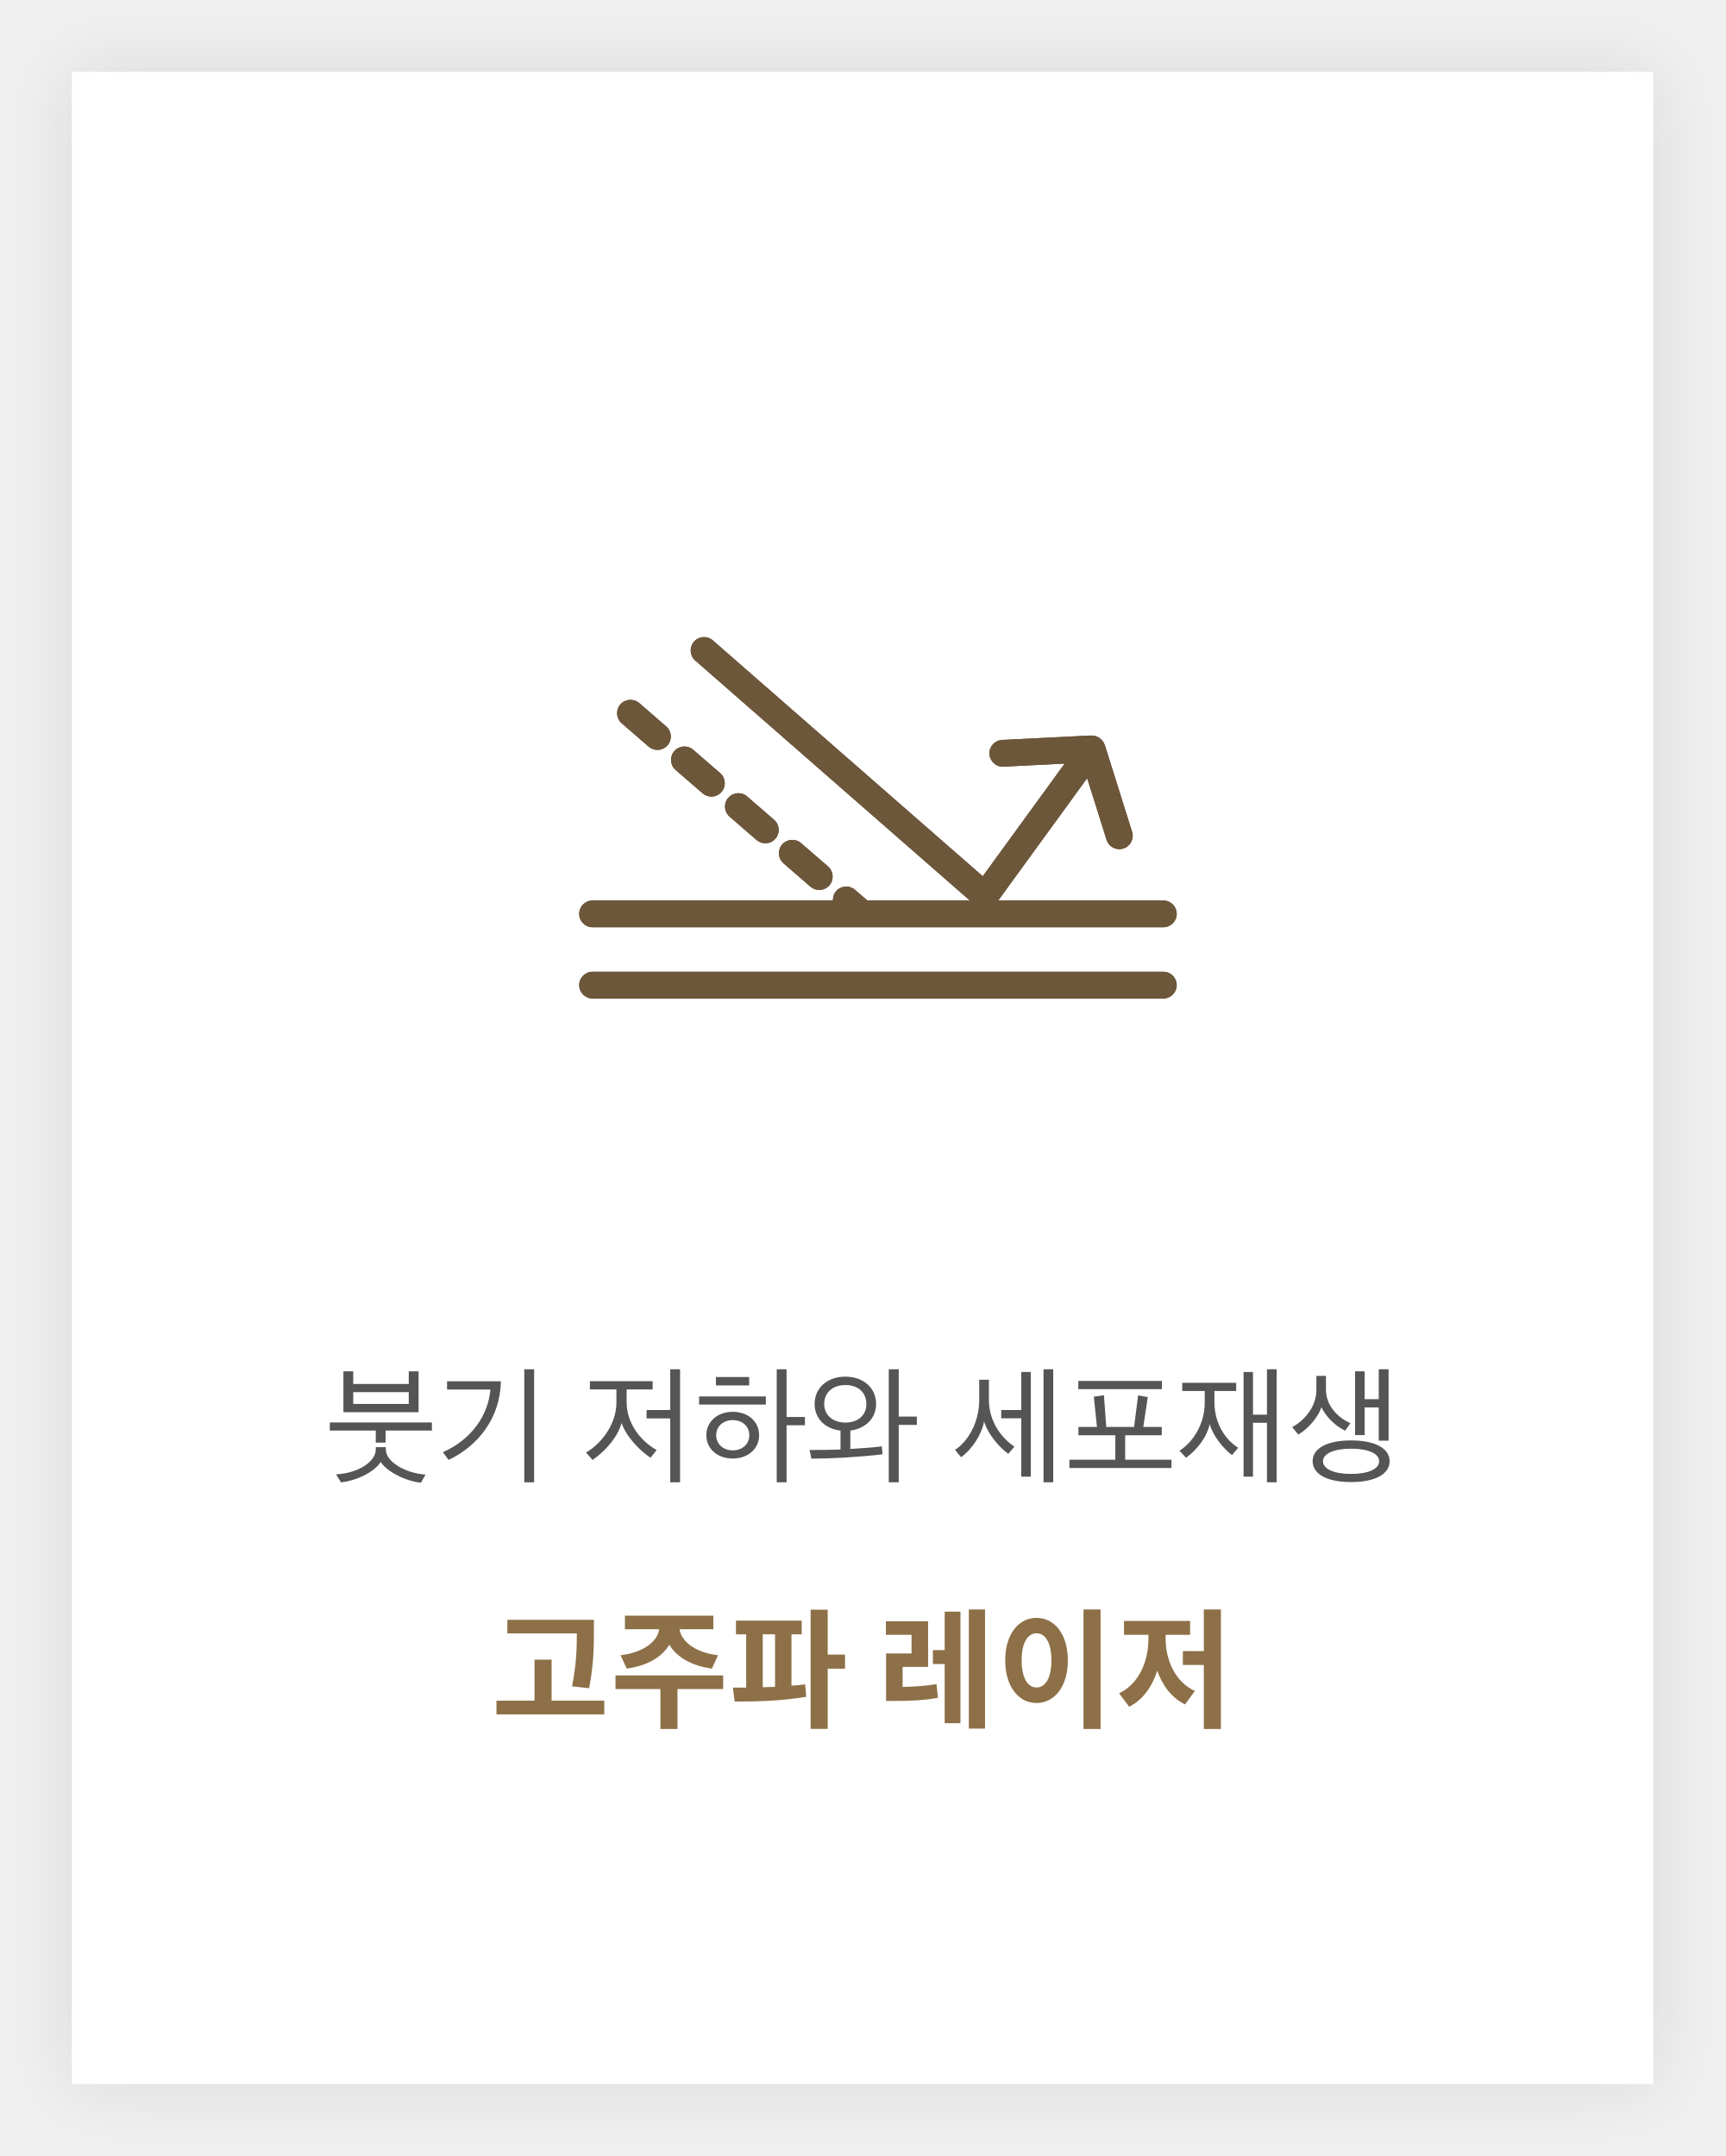
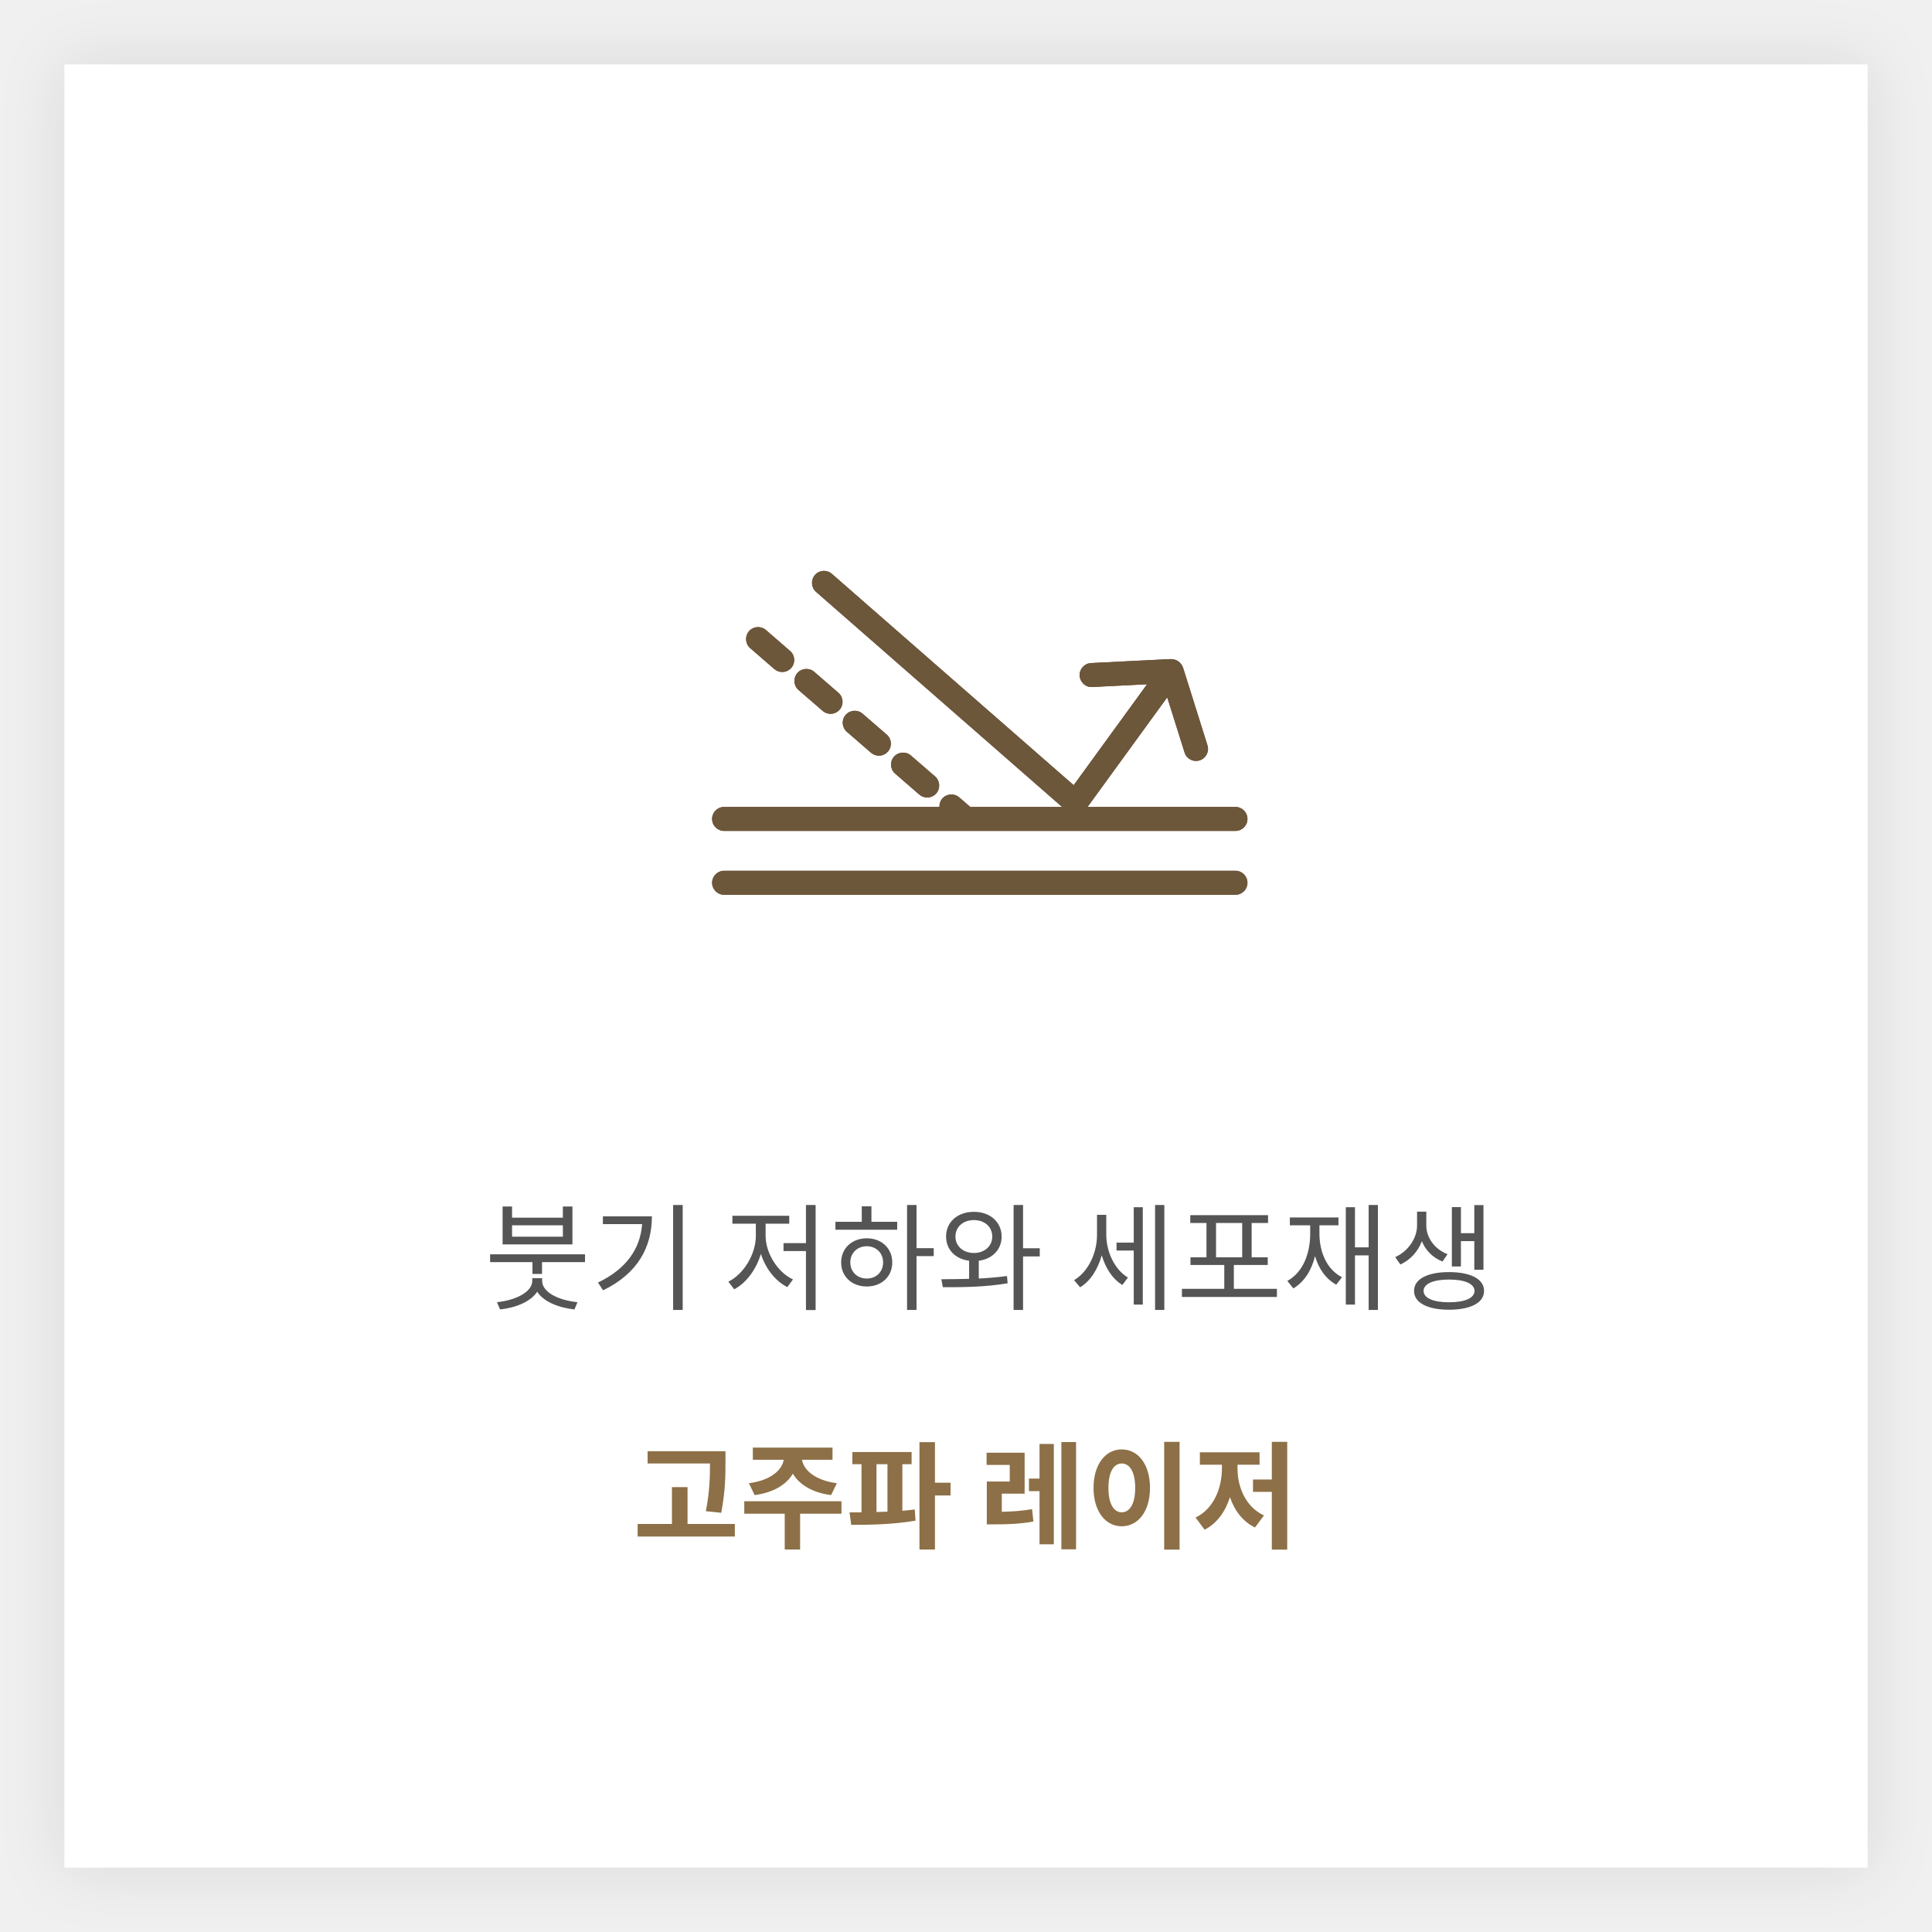
- <svg xmlns="http://www.w3.org/2000/svg" xmlns:xlink="http://www.w3.org/1999/xlink" width="240px" height="300px" viewBox="0 0 240 300" version="1.1">
+ <svg xmlns="http://www.w3.org/2000/svg" xmlns:xlink="http://www.w3.org/1999/xlink" width="300px" height="300px" viewBox="0 0 300 300" version="1.1">
  <defs>
-     <rect id="path-1" x="0" y="0" width="220" height="280" />
-     <filter x="-6.8%" y="-5.4%" width="113.6%" height="110.7%" filterUnits="objectBoundingBox" id="filter-2">
+     <rect id="path-1" x="0" y="0" width="280" height="280" />
+     <filter x="-5.4%" y="-5.4%" width="110.7%" height="110.7%" filterUnits="objectBoundingBox" id="filter-2">
      <feOffset dx="0" dy="0" in="SourceAlpha" result="shadowOffsetOuter1" />
      <feGaussianBlur stdDeviation="5" in="shadowOffsetOuter1" result="shadowBlurOuter1" />
      <feColorMatrix values="0 0 0 0 0   0 0 0 0 0   0 0 0 0 0  0 0 0 0.1 0" type="matrix" in="shadowBlurOuter1" />
    </filter>
    <path d="M22.244,42.892 L18.493,39.646 C17.718,38.971 17.634,37.795 18.304,37.016 C18.979,36.242 20.15,36.162 20.929,36.827 L24.681,40.078 C25.455,40.748 25.545,41.924 24.87,42.703 C24.502,43.125 23.986,43.343 23.465,43.343 C23.034,43.343 22.597,43.194 22.244,42.892 Z M29.749,49.388 L25.997,46.143 C25.223,45.468 25.139,44.292 25.809,43.513 C26.484,42.738 27.655,42.659 28.434,43.324 L32.186,46.575 C32.96,47.245 33.049,48.421 32.374,49.2 C32.007,49.622 31.491,49.84 30.97,49.84 C30.538,49.84 30.101,49.691 29.749,49.388 Z M38.472,56.338 C38.041,56.338 37.609,56.189 37.257,55.887 L33.505,52.636 C32.726,51.966 32.641,50.79 33.311,50.016 C33.986,49.237 35.157,49.152 35.936,49.822 L39.688,53.068 C40.467,53.743 40.552,54.919 39.882,55.693 C39.51,56.12 38.994,56.338 38.472,56.338 Z M45.975,62.834 C45.543,62.834 45.111,62.685 44.754,62.383 L41.007,59.132 C40.228,58.462 40.143,57.286 40.813,56.507 C41.488,55.733 42.664,55.648 43.444,56.318 L47.195,59.564 C47.97,60.239 48.054,61.415 47.384,62.194 C47.012,62.616 46.496,62.834 45.975,62.834 Z M93.842,74.216 C94.869,74.216 95.703,75.05 95.703,76.077 C95.703,77.104 94.869,77.938 93.842,77.938 L14.439,77.938 C13.412,77.938 12.578,77.104 12.578,76.077 C12.578,75.05 13.412,74.216 14.439,74.216 L93.842,74.216 Z M14.439,68.025 C13.412,68.025 12.578,67.191 12.578,66.164 C12.578,65.136 13.412,64.303 14.439,64.303 L47.878,64.303 C47.858,63.846 47.997,63.375 48.319,63.003 C48.994,62.228 50.17,62.149 50.945,62.814 L52.667,64.303 L66.925,64.303 L28.722,30.909 C27.948,30.234 27.873,29.058 28.548,28.284 C29.223,27.504 30.399,27.43 31.173,28.11 L68.721,60.928 L80.12,45.251 L71.604,45.678 C70.597,45.757 69.699,44.938 69.649,43.911 C69.599,42.889 70.388,42.01 71.416,41.961 L83.822,41.34 C83.852,41.34 83.887,41.36 83.917,41.36 C84.547,41.36 85.118,41.683 85.465,42.224 C85.485,42.263 85.53,42.278 85.554,42.313 C85.574,42.353 85.559,42.397 85.579,42.437 C85.614,42.507 85.669,42.566 85.693,42.641 L89.495,54.74 C89.802,55.717 89.257,56.759 88.274,57.072 C88.09,57.132 87.902,57.156 87.718,57.156 C86.924,57.156 86.19,56.65 85.942,55.851 L83.247,47.281 L70.87,64.303 L93.842,64.303 C94.869,64.303 95.703,65.136 95.703,66.164 C95.703,67.191 94.869,68.025 93.842,68.025 L14.439,68.025 Z" id="path-3" />
  </defs>
  <g id="Page-1" stroke="none" stroke-width="1" fill="none" fill-rule="evenodd">
-     <g id="목주름-제거" transform="translate(-360, -5009)">
-       <g id="Group-22" transform="translate(370, 5019)">
-         <g id="Group-20">
-           <g id="Rectangle-5-Copy-5">
-             <use fill="black" fill-opacity="1" filter="url(#filter-2)" xlink:href="#path-1" />
-             <use fill="#FFFFFF" fill-rule="evenodd" xlink:href="#path-1" />
-           </g>
-           <path d="M48.233,186.504 L37.775,186.504 L37.775,180.816 L39.143,180.816 L39.143,182.58 L46.865,182.58 L46.865,180.816 L48.233,180.816 L48.233,186.504 Z M43.643,190.734 L42.275,190.734 L42.275,189.06 L35.885,189.06 L35.885,187.926 L50.087,187.926 L50.087,189.06 L43.643,189.06 L43.643,190.734 Z M49.205,195.18 L48.557,196.314 C46.289,196.08 43.697,194.658 42.959,193.416 C42.239,194.676 39.737,196.044 37.433,196.26 L36.749,195.144 C39.611,195.036 42.275,193.488 42.275,191.688 L42.275,191.364 L43.679,191.364 L43.679,191.688 C43.679,193.488 46.595,195.036 49.205,195.18 Z M46.865,185.352 L46.865,183.714 L39.143,183.714 L39.143,185.352 L46.865,185.352 Z M64.307,196.26 L62.939,196.26 L62.939,180.528 L64.307,180.528 L64.307,196.26 Z M59.681,182.202 C59.609,187.314 56.477,191.22 52.409,193.146 L51.617,192.066 C55.595,190.32 57.935,186.9 58.223,183.354 L52.193,183.354 L52.193,182.202 L59.681,182.202 Z M81.353,191.76 L80.507,192.84 C79.013,191.868 77.087,189.87 76.475,187.998 C75.953,189.906 74.315,191.85 72.443,193.146 L71.525,192.12 C73.847,190.752 75.755,188.016 75.755,185.172 L75.755,183.336 L72.065,183.336 L72.065,182.184 L80.795,182.184 L80.795,183.336 L77.177,183.336 L77.177,185.136 C77.177,188.07 79.175,190.572 81.353,191.76 Z M83.243,187.368 L79.949,187.368 L79.949,186.198 L83.243,186.198 L83.243,180.528 L84.611,180.528 L84.611,196.26 L83.243,196.26 L83.243,187.368 Z M101.981,188.322 L99.425,188.322 L99.425,196.26 L98.057,196.26 L98.057,180.528 L99.425,180.528 L99.425,187.17 L101.981,187.17 L101.981,188.322 Z M94.223,182.778 L89.597,182.778 L89.597,181.608 L94.223,181.608 L94.223,182.778 Z M96.545,185.442 L87.257,185.442 L87.257,184.308 L96.545,184.308 L96.545,185.442 Z M95.609,189.708 C95.609,191.526 94.133,192.948 91.937,192.948 C89.741,192.948 88.265,191.544 88.265,189.708 C88.265,187.872 89.741,186.45 91.937,186.45 C94.133,186.45 95.609,187.854 95.609,189.708 Z M94.241,189.708 C94.241,188.466 93.269,187.602 91.937,187.602 C90.623,187.602 89.633,188.466 89.633,189.708 C89.633,190.932 90.623,191.814 91.937,191.814 C93.287,191.814 94.241,190.932 94.241,189.708 Z M107.597,181.554 C110.027,181.554 111.881,183.048 111.881,185.334 C111.881,187.404 110.369,188.79 108.299,189.06 L108.299,191.616 C110.063,191.508 111.665,191.4 112.673,191.256 L112.781,192.354 C111.539,192.534 109.379,192.696 107.471,192.822 C105.743,192.912 104.195,192.966 102.881,192.966 L102.629,191.76 C103.799,191.76 105.329,191.76 106.931,191.688 L106.931,189.06 C104.843,188.826 103.331,187.44 103.331,185.352 C103.331,183.066 105.167,181.554 107.597,181.554 Z M107.597,182.724 C105.887,182.724 104.663,183.75 104.663,185.352 C104.663,186.936 105.905,187.944 107.597,187.944 C109.361,187.944 110.531,186.936 110.531,185.37 C110.531,183.75 109.379,182.724 107.597,182.724 Z M117.551,188.268 L115.031,188.268 L115.031,196.26 L113.645,196.26 L113.645,180.528 L115.031,180.528 L115.031,187.116 L117.551,187.116 L117.551,188.268 Z M136.523,196.26 L135.173,196.26 L135.173,180.528 L136.523,180.528 L136.523,196.26 Z M133.409,195.468 L132.077,195.468 L132.077,187.35 L129.287,187.35 L129.287,186.198 L132.077,186.198 L132.077,180.906 L133.409,180.906 L133.409,195.468 Z M131.123,191.292 L130.277,192.3 C129.071,191.436 127.415,189.564 126.911,187.782 C126.569,189.582 125.273,191.634 123.707,192.768 L122.861,191.742 C124.643,190.608 126.227,187.926 126.227,184.848 L126.227,181.986 L127.577,181.986 L127.577,184.812 C127.577,187.872 129.413,190.158 131.123,191.292 Z M151.625,189.708 L146.531,189.708 L146.531,193.11 L152.975,193.11 L152.975,194.262 L138.773,194.262 L138.773,193.11 L145.163,193.11 L145.163,189.708 L140.033,189.708 L140.033,188.556 L142.607,188.556 L142.175,184.344 L143.579,184.146 L143.903,188.556 L147.773,188.556 L148.331,184.164 L149.681,184.398 L149.051,188.556 L151.625,188.556 L151.625,189.708 Z M151.643,183.3 L140.015,183.3 L140.015,182.148 L151.643,182.148 L151.643,183.3 Z M167.609,196.26 L166.259,196.26 L166.259,187.98 L164.315,187.98 L164.315,195.468 L163.001,195.468 L163.001,180.906 L164.315,180.906 L164.315,186.846 L166.259,186.846 L166.259,180.528 L167.609,180.528 L167.609,196.26 Z M162.263,191.454 L161.399,192.462 C160.283,191.688 158.735,189.798 158.285,188.142 C157.961,189.888 156.539,191.742 155.009,192.84 L154.091,191.868 C155.945,190.68 157.601,188.196 157.601,185.154 L157.601,183.552 L154.469,183.552 L154.469,182.418 L161.975,182.418 L161.975,183.552 L158.951,183.552 L158.951,185.1 C158.951,188.214 160.607,190.428 162.263,191.454 Z M183.323,193.326 C183.323,195.108 181.325,196.224 177.959,196.224 C174.593,196.224 172.613,195.108 172.613,193.326 C172.613,191.544 174.593,190.428 177.959,190.428 C181.325,190.428 183.323,191.544 183.323,193.326 Z M183.179,190.464 L181.811,190.464 L181.811,185.838 L179.849,185.838 L179.849,189.69 L178.517,189.69 L178.517,180.816 L179.849,180.816 L179.849,184.686 L181.811,184.686 L181.811,180.528 L183.179,180.528 L183.179,190.464 Z M177.959,191.58 C175.565,191.58 174.053,192.264 174.053,193.326 C174.053,194.406 175.565,195.09 177.959,195.09 C180.371,195.09 181.865,194.406 181.865,193.326 C181.865,192.264 180.371,191.58 177.959,191.58 Z M177.869,188.034 L177.131,189.078 C175.727,188.412 174.377,187.026 173.837,185.802 C173.441,187.08 172.073,188.772 170.615,189.618 L169.769,188.574 C171.443,187.674 173.135,185.766 173.135,183.408 L173.135,181.446 L174.467,181.446 L174.467,183.372 C174.467,185.784 176.375,187.386 177.869,188.034 Z" id="붓기-저하와-세포재생" fill="#555555" />
-           <path d="M71.957,224.914 L69.581,224.644 C70.211,221.512 70.247,219.208 70.247,217.282 L60.581,217.282 L60.581,215.392 L72.623,215.392 L72.623,216.976 C72.623,219.046 72.623,221.386 71.957,224.914 Z M66.737,226.642 L74.063,226.642 L74.063,228.55 L59.069,228.55 L59.069,226.642 L64.361,226.642 L64.361,220.936 L66.737,220.936 L66.737,226.642 Z M77.195,222.178 L76.331,220.324 C79.715,219.91 81.479,218.29 81.713,216.706 L76.943,216.706 L76.943,214.816 L89.237,214.816 L89.237,216.706 L84.539,216.706 C84.773,218.29 86.519,219.91 89.885,220.324 L89.039,222.178 C86.141,221.782 84.107,220.54 83.117,218.848 C82.127,220.54 80.093,221.782 77.195,222.178 Z M90.605,223.132 L90.605,225.022 L84.251,225.022 L84.251,230.584 L81.875,230.584 L81.875,225.022 L75.629,225.022 L75.629,223.132 L90.605,223.132 Z M96.113,217.408 L96.113,224.77 C96.671,224.752 97.247,224.734 97.823,224.716 L97.823,217.408 L96.113,217.408 Z M100.109,217.408 L100.109,224.554 C100.757,224.5 101.405,224.464 102.017,224.374 L102.161,226.102 C98.795,226.696 95.033,226.768 92.207,226.768 L91.955,224.824 L93.809,224.824 L93.809,217.408 L92.387,217.408 L92.387,215.5 L101.531,215.5 L101.531,217.408 L100.109,217.408 Z M107.561,220.234 L107.561,222.196 L105.149,222.196 L105.149,230.566 L102.773,230.566 L102.773,213.988 L105.149,213.988 L105.149,220.234 L107.561,220.234 Z M115.571,221.944 L115.571,224.734 C117.137,224.698 118.613,224.608 120.287,224.338 L120.485,226.246 C118.343,226.624 116.507,226.678 114.437,226.678 L113.267,226.678 L113.267,220.072 L116.813,220.072 L116.813,217.48 L113.249,217.48 L113.249,215.59 L119.117,215.59 L119.117,221.944 L115.571,221.944 Z M121.421,219.604 L121.421,214.258 L123.617,214.258 L123.617,229.774 L121.421,229.774 L121.421,221.548 L119.783,221.548 L119.783,219.604 L121.421,219.604 Z M124.787,213.952 L127.037,213.952 L127.037,230.53 L124.787,230.53 L124.787,213.952 Z M140.735,213.952 L143.111,213.952 L143.111,230.584 L140.735,230.584 L140.735,213.952 Z M134.201,215.122 C136.703,215.122 138.557,217.39 138.557,221.026 C138.557,224.68 136.703,226.966 134.201,226.966 C131.699,226.966 129.845,224.68 129.845,221.026 C129.845,217.39 131.699,215.122 134.201,215.122 Z M134.201,217.264 C132.977,217.264 132.131,218.578 132.131,221.026 C132.131,223.492 132.977,224.806 134.201,224.806 C135.425,224.806 136.271,223.492 136.271,221.026 C136.271,218.578 135.425,217.264 134.201,217.264 Z M152.165,217.48 L152.165,218.056 C152.165,220.972 153.479,224.032 156.233,225.292 L154.865,227.164 C152.993,226.246 151.715,224.536 150.995,222.466 C150.293,224.698 148.997,226.534 147.089,227.488 L145.685,225.616 C148.457,224.32 149.771,221.134 149.771,218.056 L149.771,217.48 L146.369,217.48 L146.369,215.554 L155.567,215.554 L155.567,217.48 L152.165,217.48 Z M157.475,213.952 L159.851,213.952 L159.851,230.584 L157.475,230.584 L157.475,221.674 L154.559,221.674 L154.559,219.748 L157.475,219.748 L157.475,213.952 Z" id="고주파-레이저" fill="#8D7047" />
-           <g id="-round/ver1/raser" transform="translate(58, 51)">
-             <mask id="mask-4" fill="white">
-               <use xlink:href="#path-3" />
-             </mask>
-             <use id="Fill-7" fill="#613627" fill-rule="evenodd" xlink:href="#path-3" />
-             <g id="swatch/dark-brown1" mask="url(#mask-4)" fill="#6C573A" fill-rule="evenodd">
-               <rect id="Rectangle" x="0" y="0" width="109" height="105" />
-             </g>
+     <g id="귀앞안면거상술" transform="translate(-360, -5495)">
+       <g id="Group-8" transform="translate(370, 5505)">
+         <g id="Rectangle-5-Copy-5">
+           <use fill="black" fill-opacity="1" filter="url(#filter-2)" xlink:href="#path-1" />
+           <use fill="#FFFFFF" fill-rule="evenodd" xlink:href="#path-1" />
+         </g>
+         <text id="붓기-저하와-세포재생" font-family="AppleSDGothicNeo-Regular, Apple SD Gothic Neo" font-size="18" font-weight="normal" line-spacing="27" fill="#555555">
+           <tspan x="65.201" y="192">붓기 저하와 세포재생</tspan>
+         </text>
+         <text id="고주파-레이저" font-family="NotoSansCJKkr-Bold, Noto Sans CJK KR" font-size="18" font-weight="bold" fill="#8D7047">
+           <tspan x="88.277" y="229">고주파 레이저</tspan>
+         </text>
+         <g id="-round/ver1/raser" transform="translate(88, 51)">
+           <mask id="mask-4" fill="white">
+             <use xlink:href="#path-3" />
+           </mask>
+           <use id="Fill-7" fill="#613627" fill-rule="evenodd" xlink:href="#path-3" />
+           <g id="swatch/dark-brown1" mask="url(#mask-4)" fill="#6C573A" fill-rule="evenodd">
+             <rect id="Rectangle" x="0" y="0" width="109" height="105" />
          </g>
        </g>
      </g>
    </g>
  </g>
</svg>
